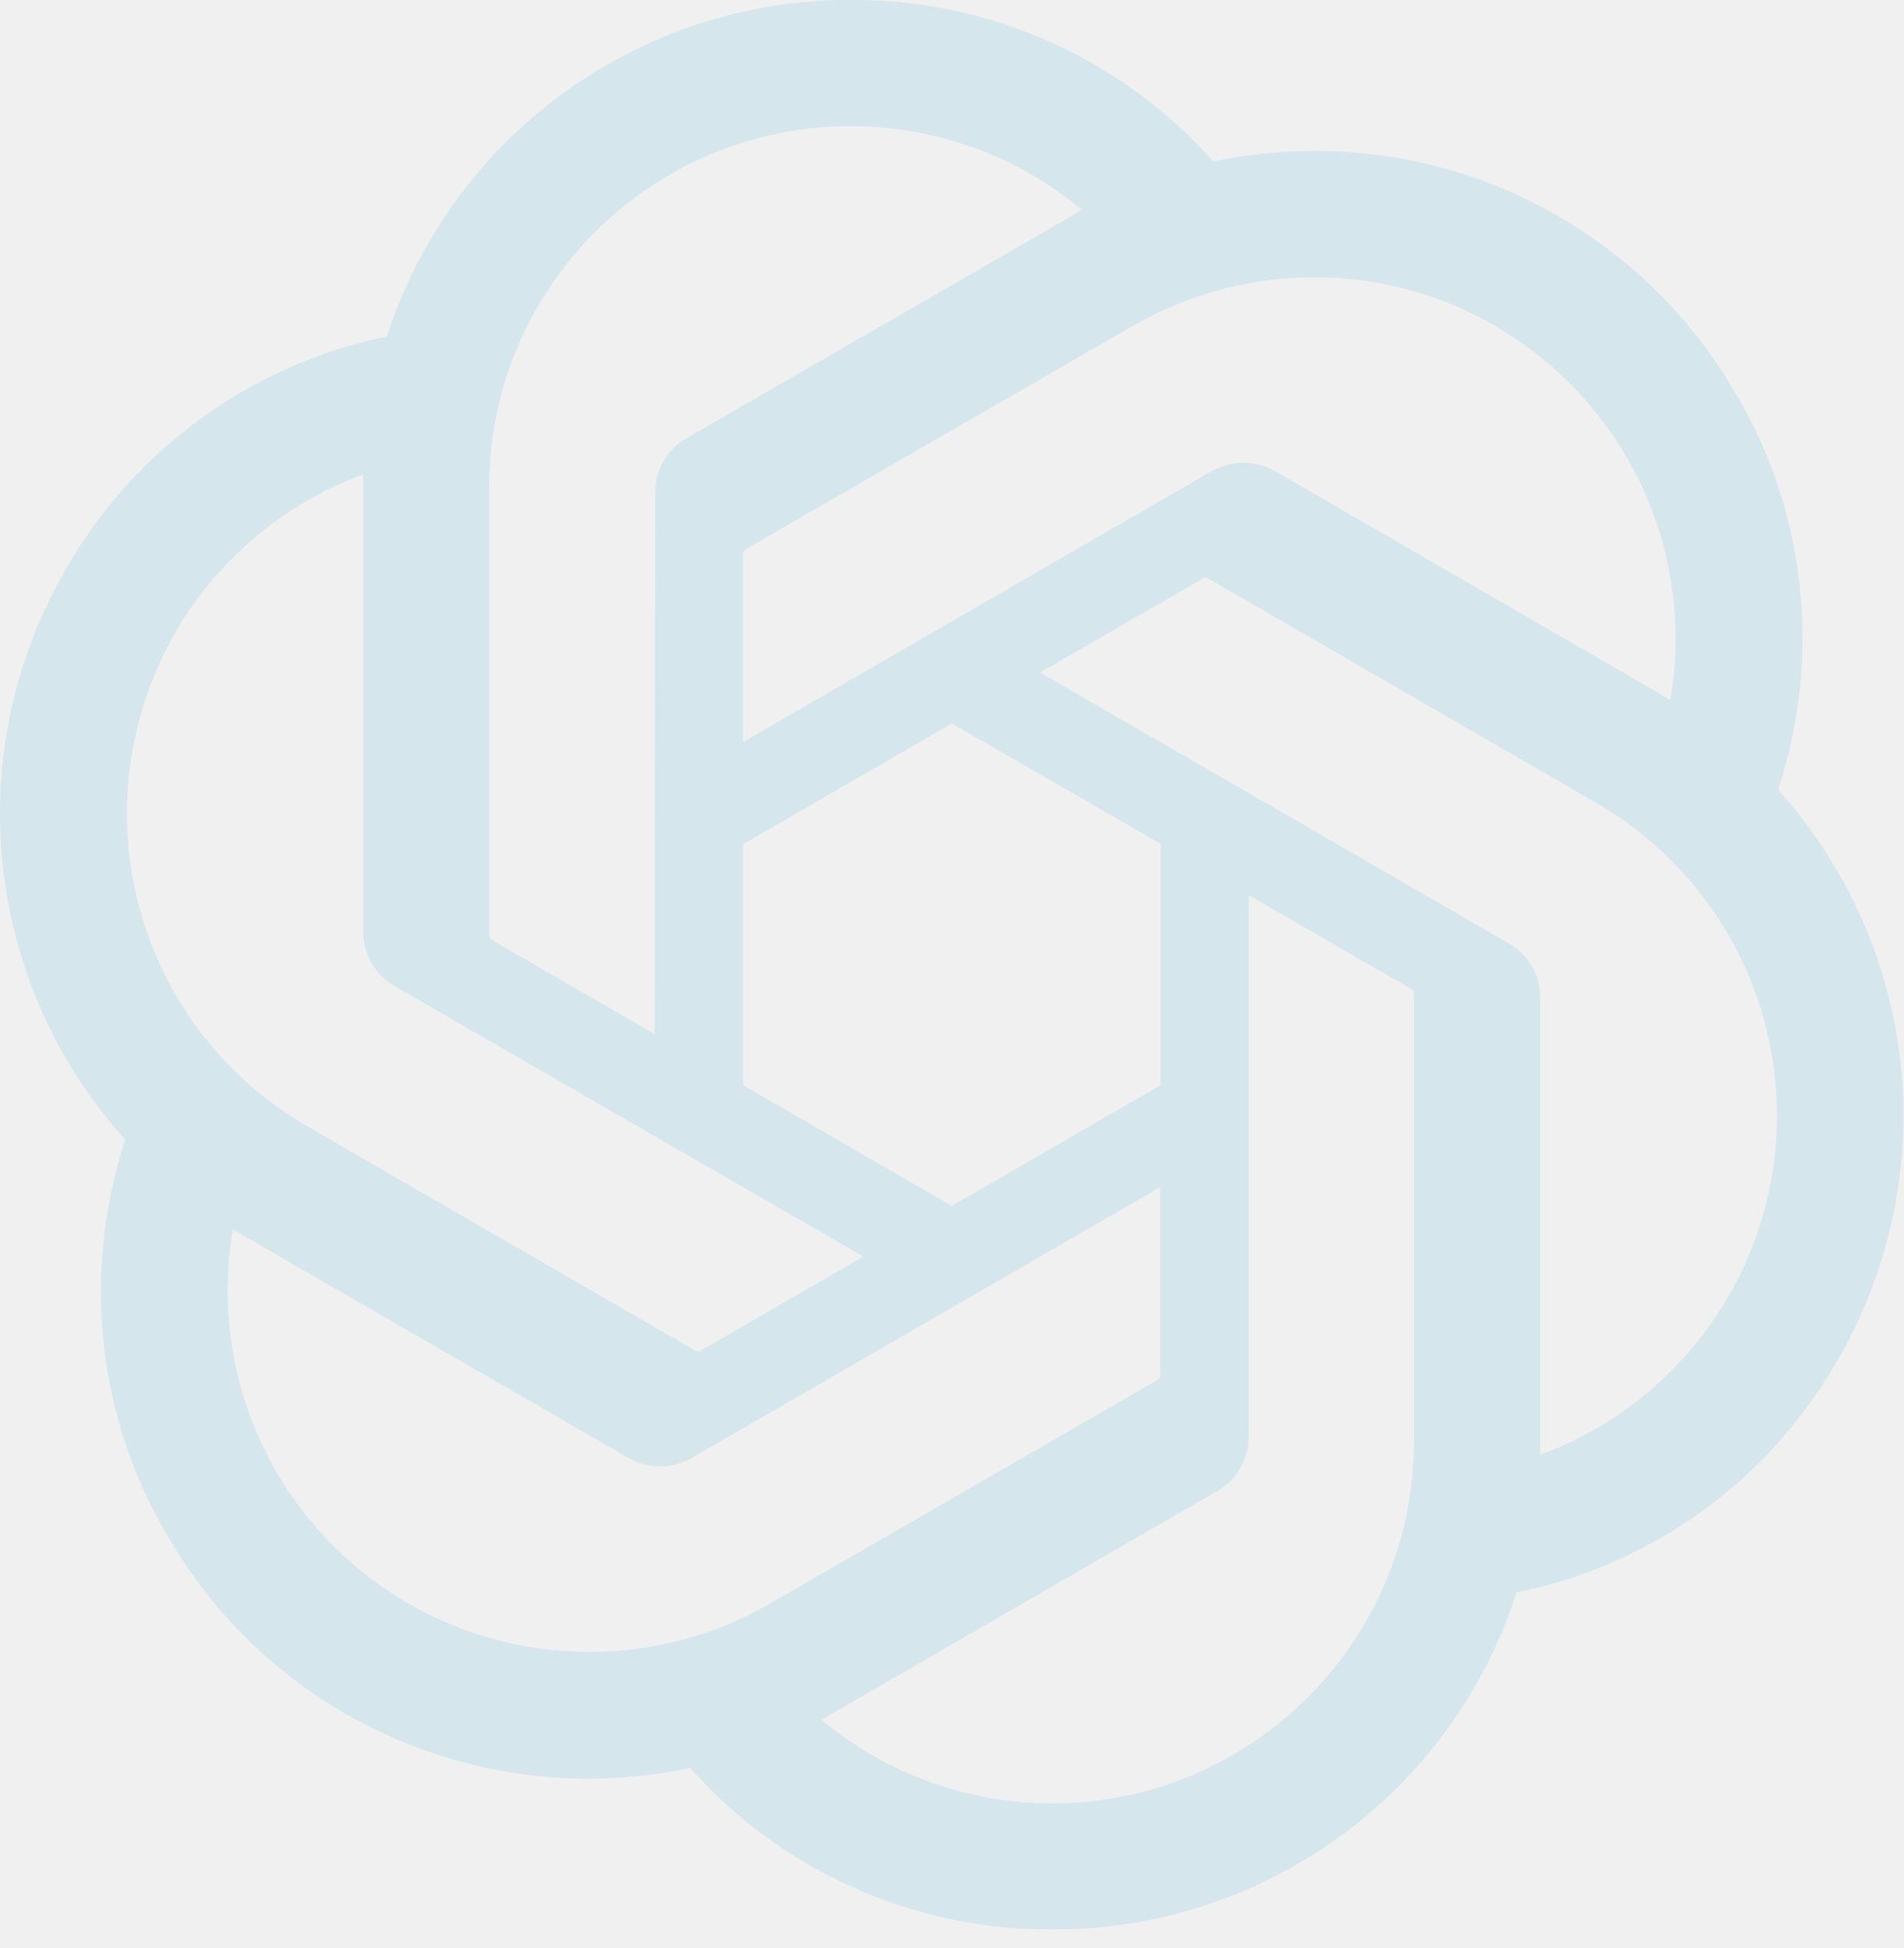
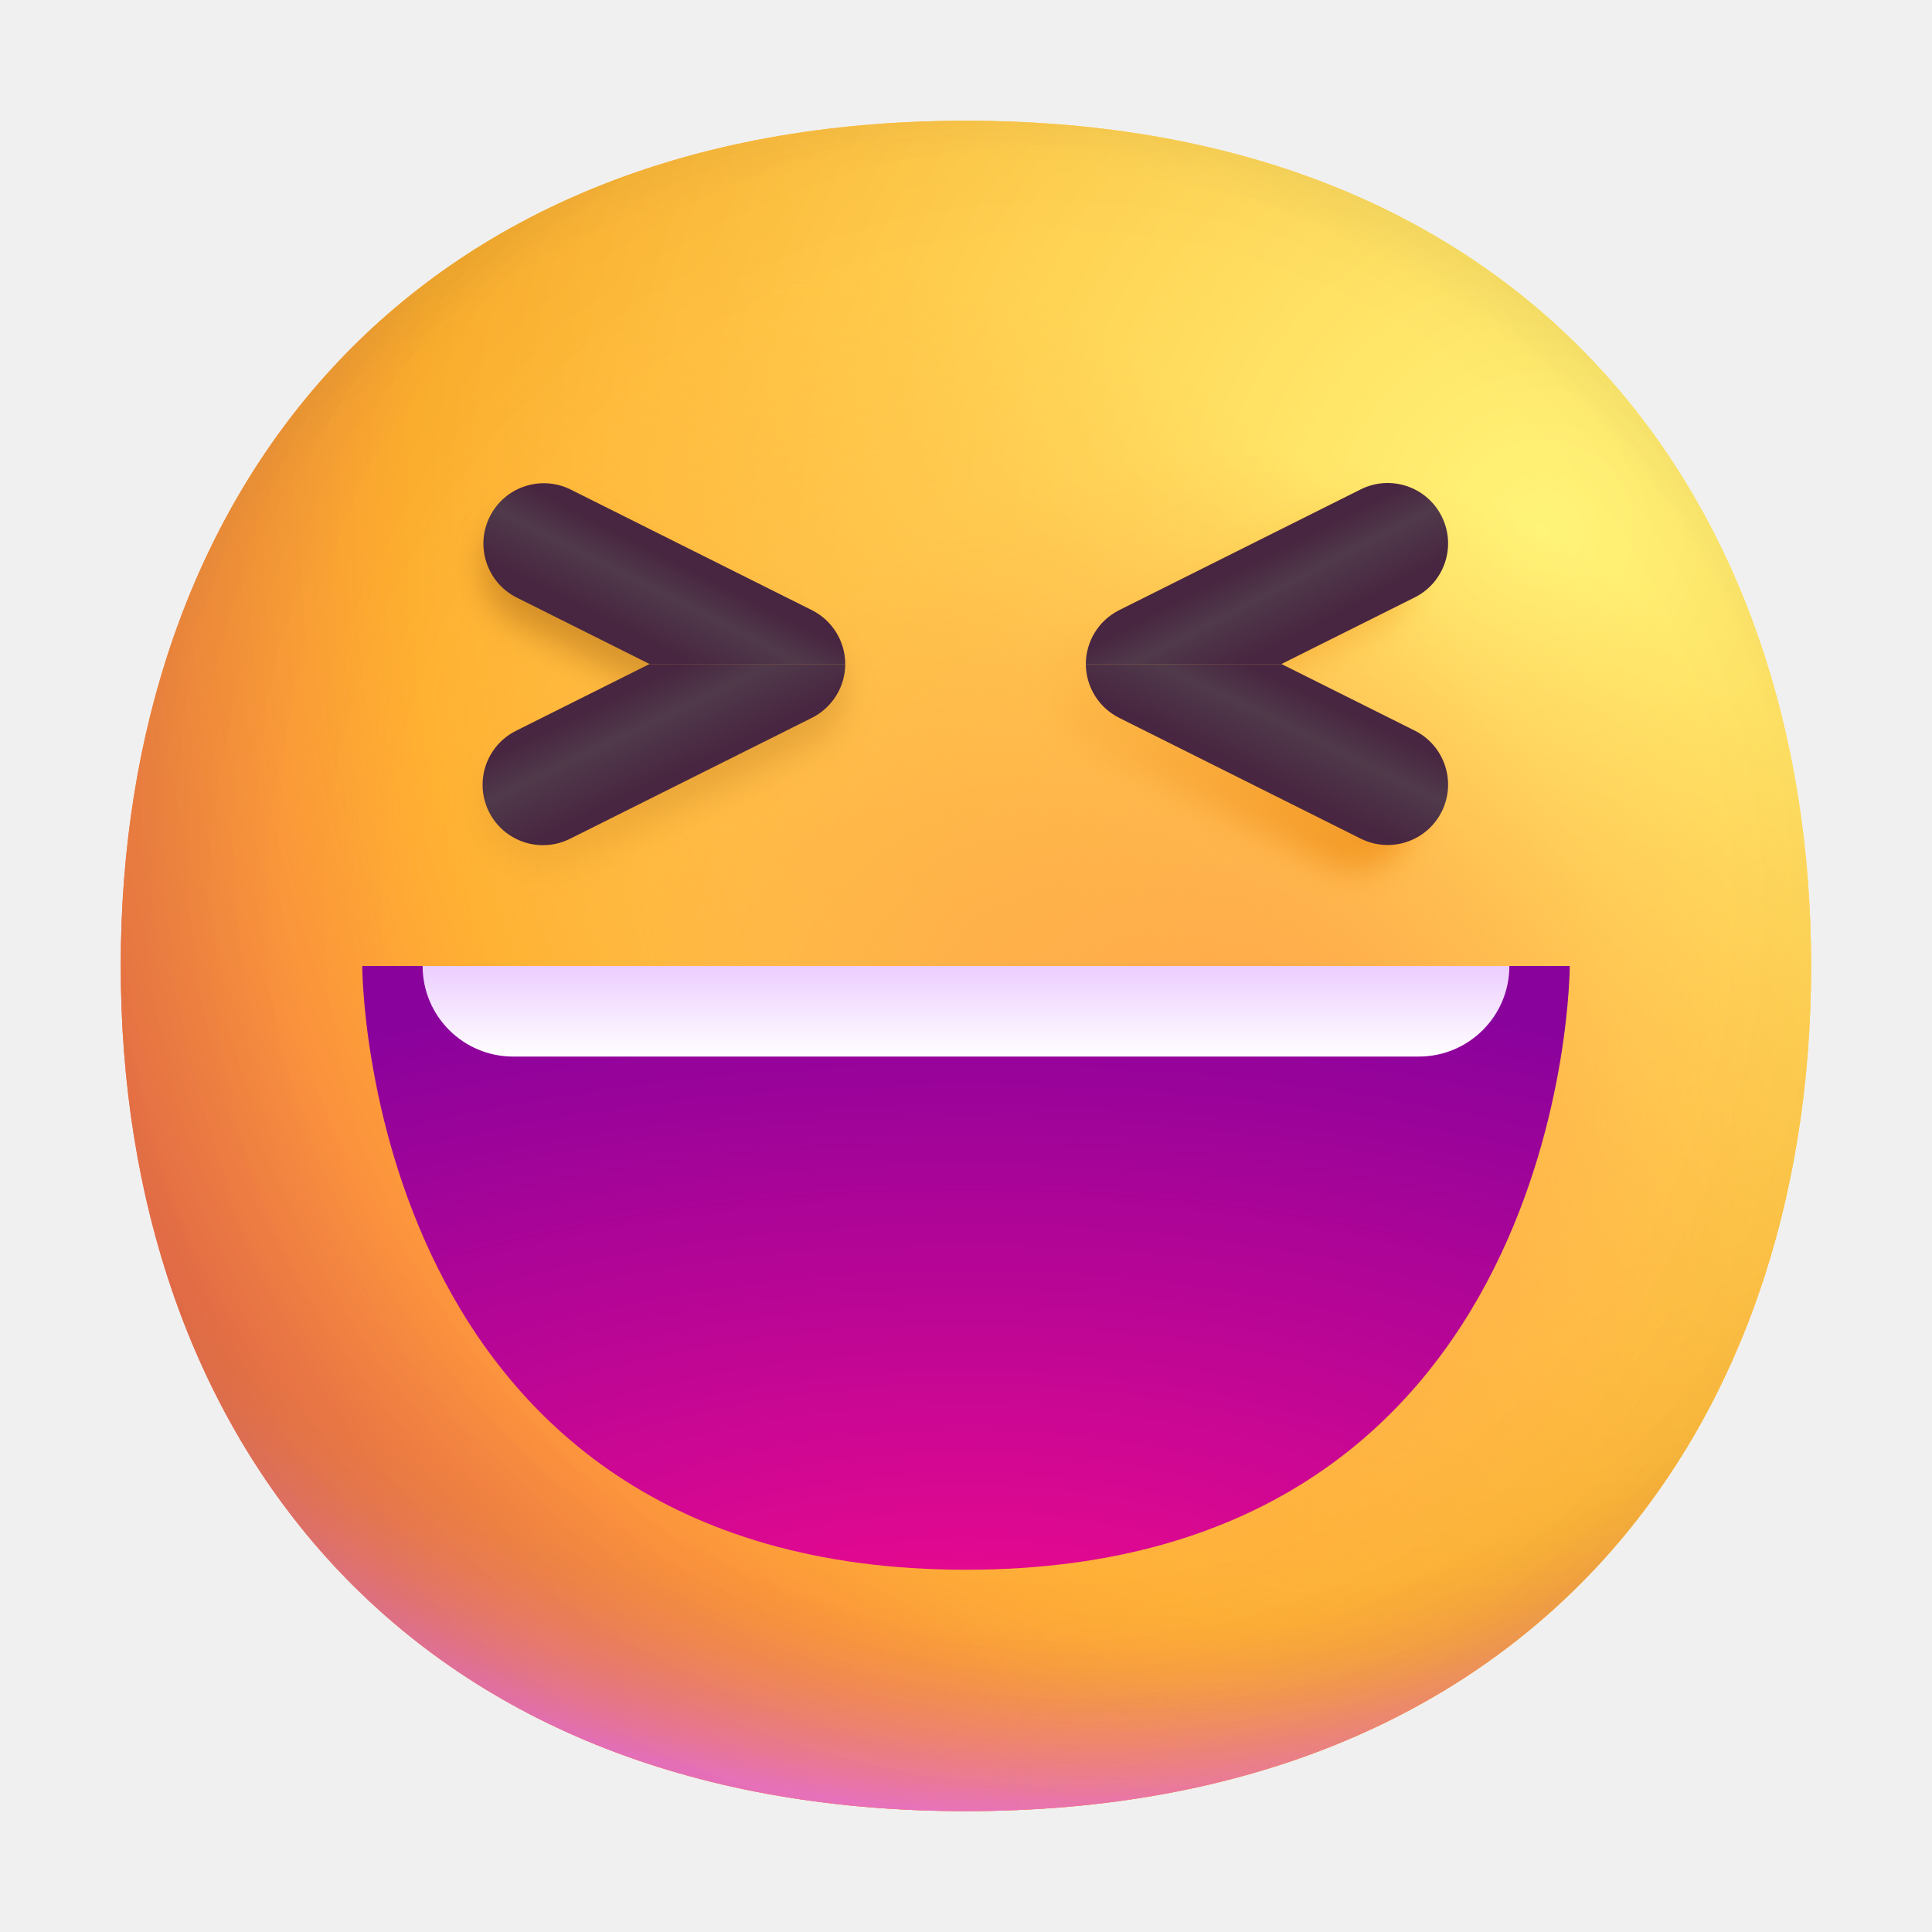
- <svg xmlns="http://www.w3.org/2000/svg" xmlns:xlink="http://www.w3.org/1999/xlink" width="43" height="44" fill="none" viewBox="0 0 43 44">
-   <defs>
-     <rect id="path_0" width="43" height="43.58" x="0" y="0" />
-   </defs>
-   <g opacity="1" transform="translate(0 0.000001981943) rotate(0 21.5 21.79007)">
-     <mask id="bg-mask-0" fill="#fff">
-       <use xlink:href="#path_0" />
-     </mask>
-     <g mask="url(#bg-mask-0)">
-       <path id="分组 1" fill-rule="evenodd" style="fill:#8bcae0" d="M40.17 17.84L40.17 17.84C40.53 16.73 40.72 15.57 40.72 14.41C40.72 12.48 40.21 10.58 39.23 8.92C37.27 5.51 33.64 3.41 29.71 3.41C28.94 3.41 28.16 3.49 27.41 3.65C25.35 1.33 22.39 0 19.29 0L19.22 0L19.19 0C14.43 0 10.21 3.07 8.74 7.6C5.68 8.23 3.03 10.15 1.48 12.87C0.51 14.54 0 16.45 0 18.38C0 21.1 1.01 23.73 2.83 25.74C2.47 26.85 2.28 28.01 2.28 29.17C2.28 31.1 2.79 33 3.77 34.66C6.14 38.8 10.92 40.93 15.59 39.93C17.65 42.25 20.61 43.58 23.71 43.58L23.78 43.58L23.81 43.58C28.57 43.58 32.8 40.51 34.26 35.97C37.33 35.35 39.97 33.43 41.52 30.71C42.49 29.03 43 27.13 43 25.2C43 22.48 41.99 19.86 40.17 17.84Z M18.817 38.695C18.727 38.745 18.647 38.795 18.557 38.845C20.017 40.065 21.867 40.735 23.777 40.735L23.787 40.735C28.287 40.725 31.937 37.065 31.947 32.565L31.947 22.435C31.937 22.385 31.907 22.355 31.877 22.335L28.207 20.215L28.207 32.455C28.207 32.965 27.937 33.435 27.487 33.685L18.817 38.695Z M17.393 36.223L26.163 31.163C26.203 31.133 26.223 31.093 26.223 31.053L26.213 31.053L26.213 26.813L15.623 32.933C15.183 33.183 14.643 33.183 14.203 32.933L5.523 27.923C5.443 27.873 5.323 27.803 5.263 27.763C5.183 28.223 5.143 28.693 5.143 29.163C5.143 30.593 5.523 31.993 6.233 33.233L6.233 33.233C7.703 35.763 10.393 37.313 13.313 37.313C14.743 37.313 16.153 36.943 17.393 36.223Z M8.206 11.013C8.206 10.923 8.206 10.783 8.206 10.713C6.416 11.373 4.906 12.643 3.956 14.293L3.956 14.293C3.246 15.533 2.866 16.943 2.866 18.373C2.866 21.293 4.416 23.983 6.946 25.443L15.716 30.513C15.756 30.533 15.806 30.533 15.836 30.503L19.506 28.383L8.916 22.273C8.476 22.023 8.206 21.553 8.206 21.043L8.206 21.033L8.206 11.013Z M36.055 18.13L27.285 13.06C27.245 13.04 27.195 13.05 27.165 13.07L23.495 15.19L34.085 21.31C34.525 21.56 34.795 22.02 34.795 22.53C34.795 22.53 34.795 22.54 34.795 22.54L34.795 32.86C38.005 31.68 40.145 28.62 40.145 25.2C40.145 22.28 38.585 19.59 36.055 18.13Z M16.834 12.412C16.805 12.442 16.785 12.482 16.785 12.522L16.785 12.522L16.785 16.762L27.375 10.642C27.595 10.522 27.845 10.452 28.095 10.452C28.345 10.452 28.584 10.522 28.805 10.642L37.484 15.662C37.565 15.712 37.654 15.762 37.734 15.812L37.734 15.812C37.815 15.352 37.855 14.892 37.855 14.432C37.855 9.922 34.194 6.262 29.684 6.262C28.255 6.262 26.855 6.642 25.605 7.352L16.834 12.412Z M19.221 2.849C14.711 2.849 11.051 6.499 11.051 11.009L11.051 21.139C11.061 21.189 11.081 21.219 11.121 21.239L14.791 23.359L14.801 11.129L14.801 11.119C14.801 10.619 15.071 10.149 15.511 9.899L24.191 4.889C24.261 4.839 24.381 4.779 24.441 4.739C22.981 3.519 21.131 2.849 19.221 2.849Z M16.783 24.51L21.503 27.24L26.223 24.51L26.223 19.06L21.503 16.34L16.783 19.07L16.783 24.51Z" opacity=".27" transform="translate(0 0) rotate(0 21.5 21.79007)" />
+ <svg xmlns="http://www.w3.org/2000/svg" width="44" height="44" viewBox="0 0 32 32">
+   <g fill="none">
+     <path fill="url(#IconifyId1920a74c3f98521ab24814)" d="M15.999 29.998c9.334 0 13.999-6.268 13.999-14c0-7.73-4.665-13.998-14-13.998C6.665 2 2 8.268 2 15.999s4.664 13.999 13.999 13.999" />
+     <path fill="url(#IconifyId1920a74c3f98521ab24815)" d="M15.999 29.998c9.334 0 13.999-6.268 13.999-14c0-7.73-4.665-13.998-14-13.998C6.665 2 2 8.268 2 15.999s4.664 13.999 13.999 13.999" />
+     <path fill="url(#IconifyId1920a74c3f98521ab24816)" d="M15.999 29.998c9.334 0 13.999-6.268 13.999-14c0-7.73-4.665-13.998-14-13.998C6.665 2 2 8.268 2 15.999s4.664 13.999 13.999 13.999" />
+     <path fill="url(#IconifyId1920a74c3f98521ab24817)" fill-opacity=".6" d="M15.999 29.998c9.334 0 13.999-6.268 13.999-14c0-7.73-4.665-13.998-14-13.998C6.665 2 2 8.268 2 15.999s4.664 13.999 13.999 13.999" />
+     <path fill="url(#IconifyId1920a74c3f98521ab24818)" d="M15.999 29.998c9.334 0 13.999-6.268 13.999-14c0-7.73-4.665-13.998-14-13.998C6.665 2 2 8.268 2 15.999s4.664 13.999 13.999 13.999" />
+     <path fill="url(#IconifyId1920a74c3f98521ab24819)" d="M15.999 29.998c9.334 0 13.999-6.268 13.999-14c0-7.73-4.665-13.998-14-13.998C6.665 2 2 8.268 2 15.999s4.664 13.999 13.999 13.999" />
+     <path fill="url(#IconifyId1920a74c3f98521ab24820)" d="M15.999 29.998c9.334 0 13.999-6.268 13.999-14c0-7.73-4.665-13.998-14-13.998C6.665 2 2 8.268 2 15.999s4.664 13.999 13.999 13.999" />
+     <path fill="url(#IconifyId1920a74c3f98521ab24821)" d="M15.999 29.998c9.334 0 13.999-6.268 13.999-14c0-7.73-4.665-13.998-14-13.998C6.665 2 2 8.268 2 15.999s4.664 13.999 13.999 13.999" />
+     <path fill="url(#IconifyId1920a74c3f98521ab24822)" d="M16 26C6 26 6 16 6 16h20s0 10-10 10" />
+     <path fill="url(#IconifyId1920a74c3f98521ab24827)" d="M23.5 17.5h-15A1.5 1.5 0 0 1 7 16h18a1.5 1.5 0 0 1-1.5 1.5" />
+     <g fill-opacity=".6" filter="url(#IconifyId1920a74c3f98521ab24832)">
+       <path fill="url(#IconifyId1920a74c3f98521ab24823)" d="M9.447 14.328a1 1 0 1 1-.894-1.79l2.206-1.103H14a1 1 0 0 1-.553.893z" />
+       <path fill="url(#IconifyId1920a74c3f98521ab24824)" d="M9.447 8.543a1 1 0 0 0-.894 1.79l2.206 1.102H14a1 1 0 0 0-.553-.892z" />
    </g>
+     <path fill="url(#IconifyId1920a74c3f98521ab24828)" d="M9.447 13.89a1 1 0 1 1-.894-1.789l2.206-1.103H14a1 1 0 0 1-.553.892z" />
+     <path fill="url(#IconifyId1920a74c3f98521ab24829)" d="M9.447 8.106a1 1 0 0 0-.894 1.789l2.206 1.103H14a1 1 0 0 0-.553-.892z" />
+     <g filter="url(#IconifyId1920a74c3f98521ab24833)">
+       <path fill="url(#IconifyId1920a74c3f98521ab24825)" d="M21.959 14.328a1 1 0 0 0 .895-1.79l-2.207-1.103h-3.24a1 1 0 0 0 .552.893z" />
+       <path fill="url(#IconifyId1920a74c3f98521ab24826)" d="M21.959 8.543a1 1 0 0 1 .895 1.79l-2.207 1.102h-3.24a1 1 0 0 1 .552-.892z" />
+     </g>
+     <path fill="url(#IconifyId1920a74c3f98521ab24830)" d="M22.537 13.89a1 1 0 1 0 .895-1.789l-2.207-1.103h-3.24a1 1 0 0 0 .552.892z" />
+     <path fill="url(#IconifyId1920a74c3f98521ab24831)" d="M22.537 8.106a1 1 0 0 1 .895 1.789l-2.207 1.103h-3.24a1 1 0 0 1 .552-.892z" />
+     <defs>
+       <radialGradient id="IconifyId1920a74c3f98521ab24814" cx="0" cy="0" r="1" gradientTransform="rotate(132.839 10.786 10.065)scale(37.5033)" gradientUnits="userSpaceOnUse">
+         <stop stop-color="#FFF478" />
+         <stop offset=".475" stop-color="#FFB02E" />
+         <stop offset="1" stop-color="#F70A8D" />
+       </radialGradient>
+       <radialGradient id="IconifyId1920a74c3f98521ab24815" cx="0" cy="0" r="1" gradientTransform="rotate(131.878 10.74 10.193)scale(38.9487)" gradientUnits="userSpaceOnUse">
+         <stop stop-color="#FFF478" />
+         <stop offset=".475" stop-color="#FFB02E" />
+         <stop offset="1" stop-color="#F70A8D" />
+       </radialGradient>
+       <radialGradient id="IconifyId1920a74c3f98521ab24816" cx="0" cy="0" r="1" gradientTransform="rotate(101.31 2.876 12.808)scale(17.8466 22.8581)" gradientUnits="userSpaceOnUse">
+         <stop offset=".788" stop-color="#F59639" stop-opacity="0" />
+         <stop offset=".973" stop-color="#FF7DCE" />
+       </radialGradient>
+       <radialGradient id="IconifyId1920a74c3f98521ab24817" cx="0" cy="0" r="1" gradientTransform="matrix(-29 29 -29 -29 18 14)" gradientUnits="userSpaceOnUse">
+         <stop offset=".315" stop-opacity="0" />
+         <stop offset="1" />
+       </radialGradient>
+       <radialGradient id="IconifyId1920a74c3f98521ab24818" cx="0" cy="0" r="1" gradientTransform="rotate(77.692 -2.555 18.434)scale(28.1469)" gradientUnits="userSpaceOnUse">
+         <stop offset=".508" stop-color="#7D6133" stop-opacity="0" />
+         <stop offset="1" stop-color="#715B32" />
+       </radialGradient>
+       <radialGradient id="IconifyId1920a74c3f98521ab24819" cx="0" cy="0" r="1" gradientTransform="matrix(7.5 10.99996 -7.97335 5.4364 16.5 16.5)" gradientUnits="userSpaceOnUse">
+         <stop stop-color="#FFB849" />
+         <stop offset="1" stop-color="#FFB847" stop-opacity="0" />
+       </radialGradient>
+       <radialGradient id="IconifyId1920a74c3f98521ab24820" cx="0" cy="0" r="1" gradientTransform="matrix(11.49998 2 -2 11.49998 20.5 18)" gradientUnits="userSpaceOnUse">
+         <stop stop-color="#FFA64B" />
+         <stop offset=".9" stop-color="#FFAE46" stop-opacity="0" />
+       </radialGradient>
+       <radialGradient id="IconifyId1920a74c3f98521ab24821" cx="0" cy="0" r="1" gradientTransform="rotate(43.971 -9.827 29.173)scale(59.0529)" gradientUnits="userSpaceOnUse">
+         <stop offset=".185" stop-opacity="0" />
+         <stop offset="1" stop-opacity=".4" />
+       </radialGradient>
+       <radialGradient id="IconifyId1920a74c3f98521ab24822" cx="0" cy="0" r="1" gradientTransform="matrix(0 -12.2222 24.4444 0 16 28.222)" gradientUnits="userSpaceOnUse">
+         <stop stop-color="#F70A8D" />
+         <stop offset="1" stop-color="#89029C" />
+       </radialGradient>
+       <radialGradient id="IconifyId1920a74c3f98521ab24823" cx="0" cy="0" r="1" gradientTransform="matrix(-2.62502 7.125 -9.31237 -3.4309 9.781 8.438)" gradientUnits="userSpaceOnUse">
+         <stop stop-color="#9F5E0F" />
+         <stop offset=".889" stop-color="#9F5E0F" stop-opacity="0" />
+       </radialGradient>
+       <radialGradient id="IconifyId1920a74c3f98521ab24824" cx="0" cy="0" r="1" gradientTransform="matrix(-2.62502 7.125 -9.31237 -3.4309 9.781 8.438)" gradientUnits="userSpaceOnUse">
+         <stop stop-color="#9F5E0F" />
+         <stop offset=".889" stop-color="#9F5E0F" stop-opacity="0" />
+       </radialGradient>
+       <radialGradient id="IconifyId1920a74c3f98521ab24825" cx="0" cy="0" r="1" gradientTransform="rotate(-135.995 16.533 2.298)scale(13.3597 17.4611)" gradientUnits="userSpaceOnUse">
+         <stop stop-color="#E9830A" />
+         <stop offset=".802" stop-color="#F08B13" stop-opacity="0" />
+       </radialGradient>
+       <radialGradient id="IconifyId1920a74c3f98521ab24826" cx="0" cy="0" r="1" gradientTransform="rotate(-135.995 16.533 2.298)scale(13.3597 17.4611)" gradientUnits="userSpaceOnUse">
+         <stop stop-color="#E9830A" />
+         <stop offset=".802" stop-color="#F08B13" stop-opacity="0" />
+       </radialGradient>
+       <linearGradient id="IconifyId1920a74c3f98521ab24827" x1="16" x2="16" y1="16" y2="17.5" gradientUnits="userSpaceOnUse">
+         <stop stop-color="#ECCDFF" />
+         <stop offset="1" stop-color="#fff" />
+       </linearGradient>
+       <linearGradient id="IconifyId1920a74c3f98521ab24828" x1="10.578" x2="8" y1="14.732" y2="9.388" gradientUnits="userSpaceOnUse">
+         <stop offset=".25" stop-color="#482641" />
+         <stop offset=".406" stop-color="#503A4A" />
+         <stop offset=".511" stop-color="#482641" />
+       </linearGradient>
+       <linearGradient id="IconifyId1920a74c3f98521ab24829" x1="8.86" x2="11.25" y1="11.139" y2="6.451" gradientUnits="userSpaceOnUse">
+         <stop offset=".25" stop-color="#482641" />
+         <stop offset=".406" stop-color="#503A4A" />
+         <stop offset=".511" stop-color="#482641" />
+       </linearGradient>
+       <linearGradient id="IconifyId1920a74c3f98521ab24830" x1="21.406" x2="23.985" y1="14.732" y2="9.388" gradientUnits="userSpaceOnUse">
+         <stop offset=".25" stop-color="#482641" />
+         <stop offset=".406" stop-color="#503A4A" />
+         <stop offset=".511" stop-color="#482641" />
+       </linearGradient>
+       <linearGradient id="IconifyId1920a74c3f98521ab24831" x1="23.125" x2="20.734" y1="11.139" y2="6.451" gradientUnits="userSpaceOnUse">
+         <stop offset=".25" stop-color="#482641" />
+         <stop offset=".406" stop-color="#503A4A" />
+         <stop offset=".511" stop-color="#482641" />
+       </linearGradient>
+       <filter id="IconifyId1920a74c3f98521ab24832" width="7" height="6.996" x="7.5" y="7.938" color-interpolation-filters="sRGB" filterUnits="userSpaceOnUse">
+         <feFlood flood-opacity="0" result="BackgroundImageFix" />
+         <feBlend in="SourceGraphic" in2="BackgroundImageFix" result="shape" />
+         <feGaussianBlur result="effect1_foregroundBlur_23_362" stdDeviation=".25" />
+       </filter>
+       <filter id="IconifyId1920a74c3f98521ab24833" width="7" height="6.996" x="16.906" y="7.938" color-interpolation-filters="sRGB" filterUnits="userSpaceOnUse">
+         <feFlood flood-opacity="0" result="BackgroundImageFix" />
+         <feBlend in="SourceGraphic" in2="BackgroundImageFix" result="shape" />
+         <feGaussianBlur result="effect1_foregroundBlur_23_362" stdDeviation=".25" />
+       </filter>
+     </defs>
  </g>
</svg>
